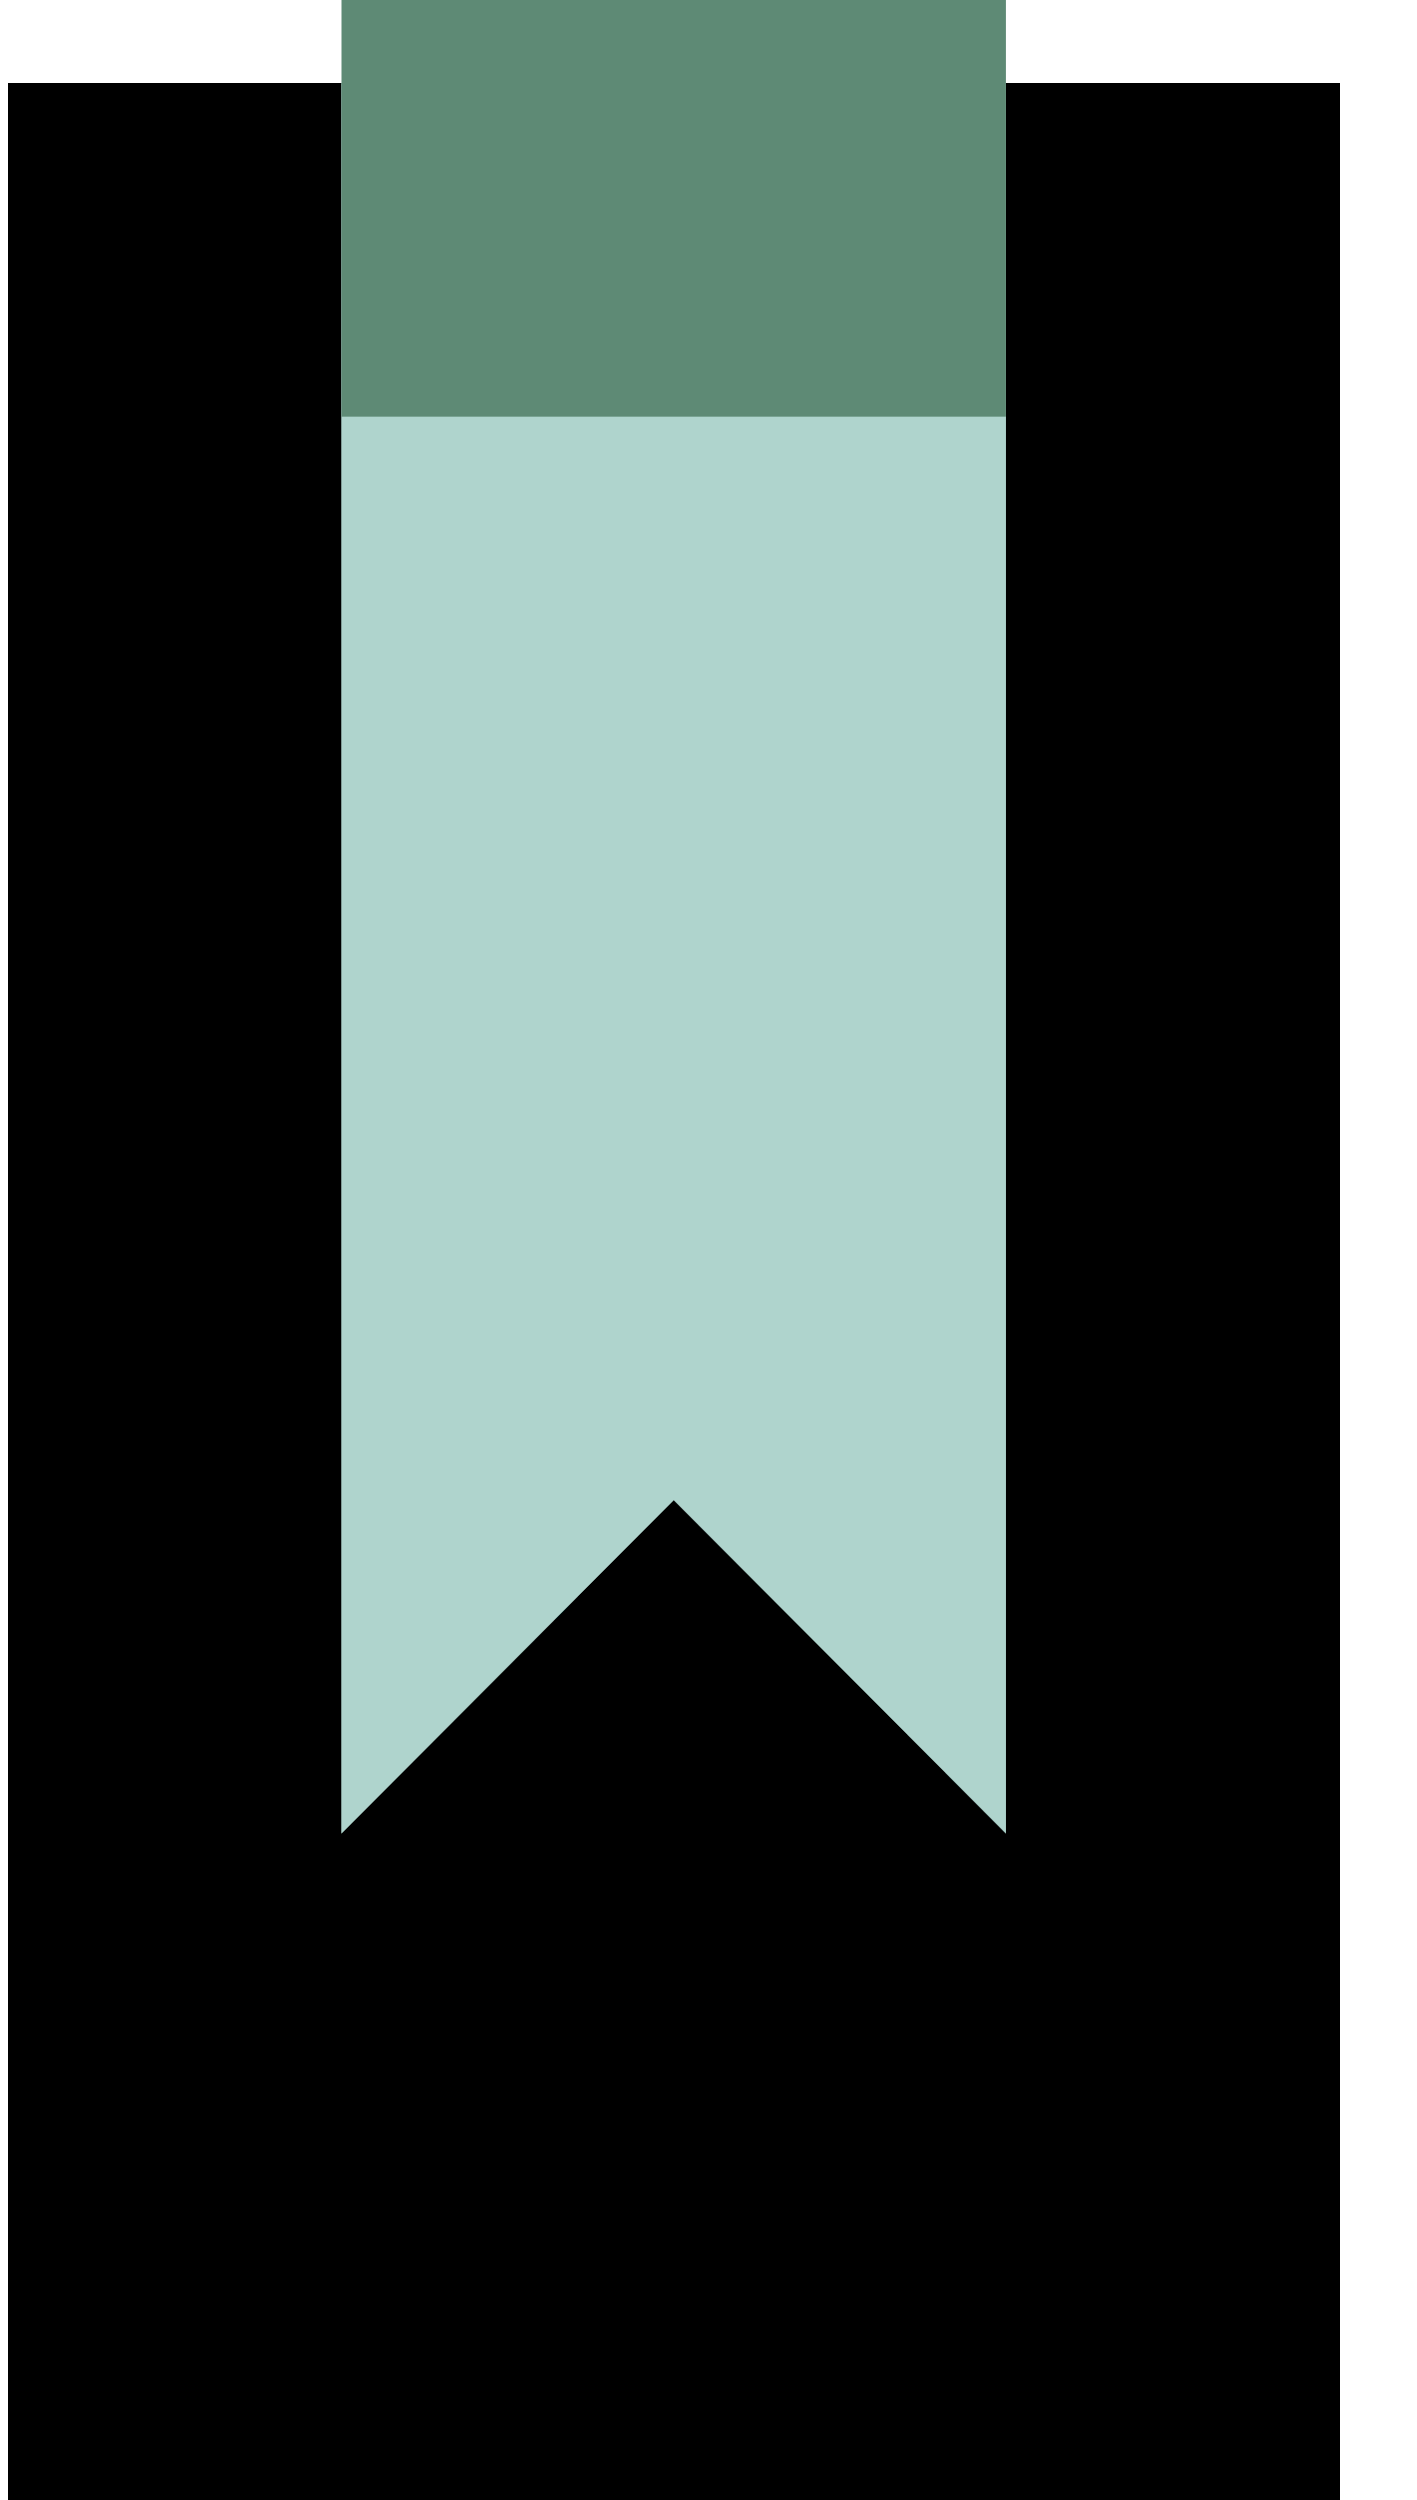
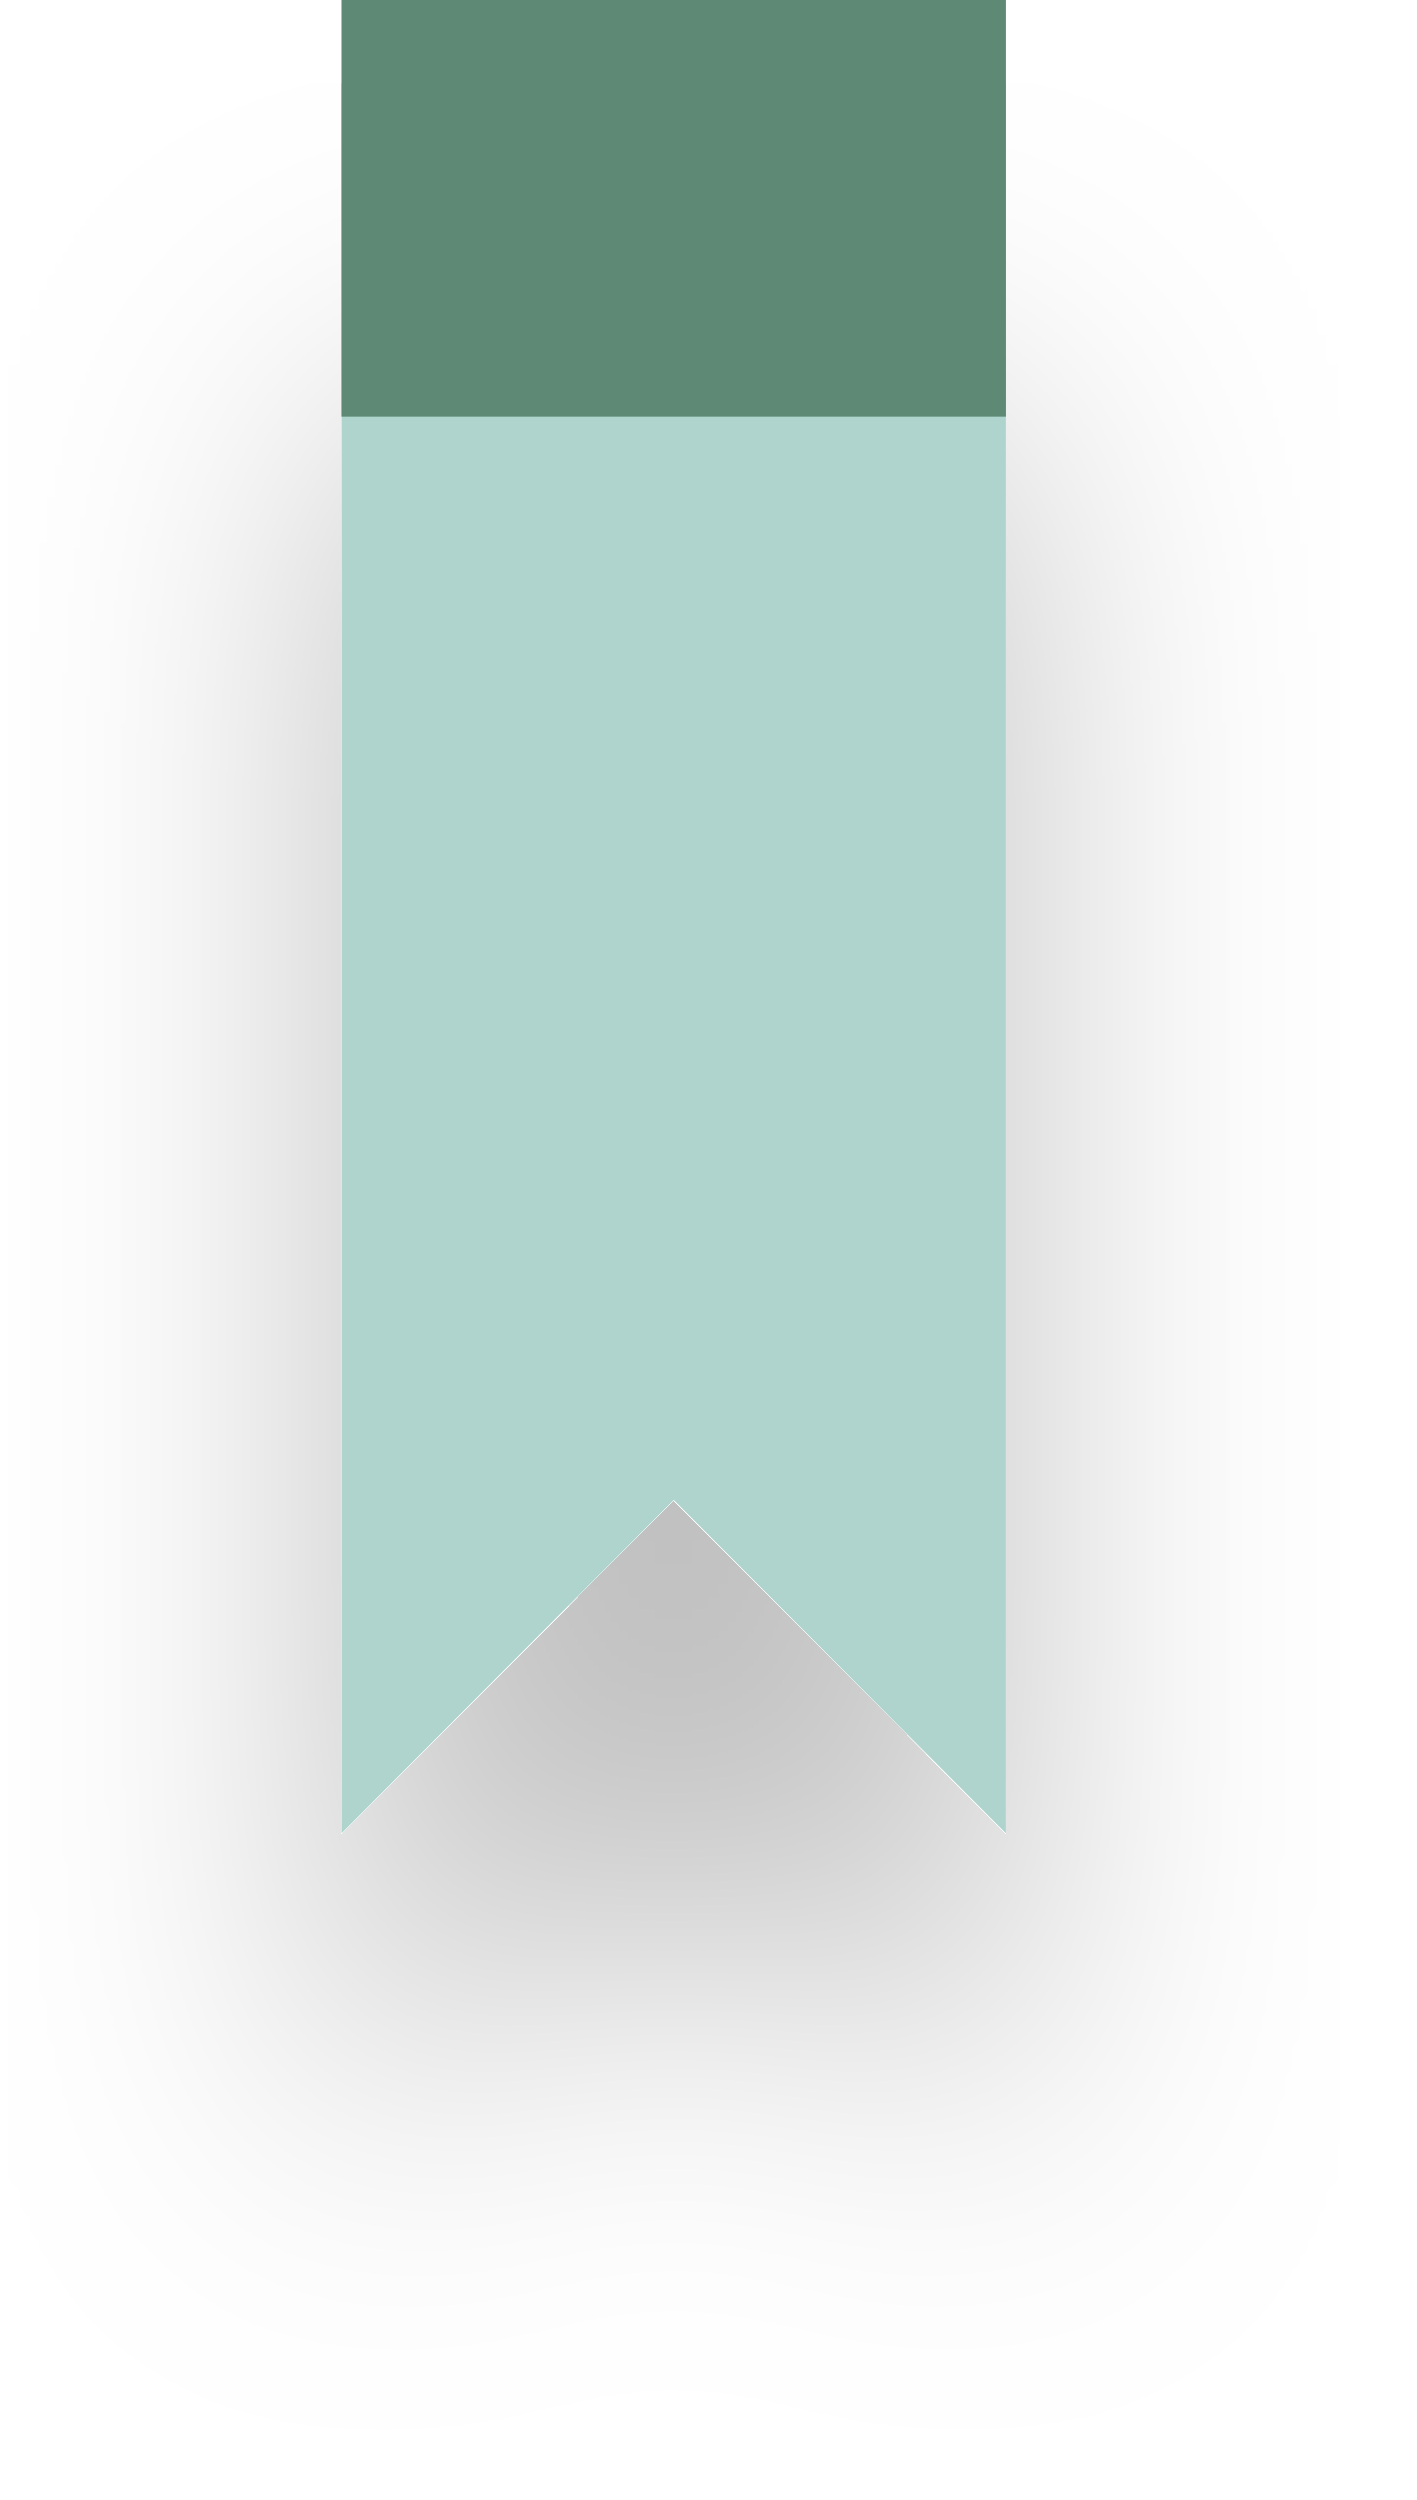
<svg xmlns="http://www.w3.org/2000/svg" width="17" height="30" viewBox="0 0 17 30" fill="none">
  <g id="Group 268">
    <g id="Subtract" filter="url(#filter0_d_382_1516)">
      <path fillRule="evenodd" clipRule="evenodd" d="M12.071 1H4.098V22L8.085 18L12.071 22V1Z" fill="#AFD4CD" />
    </g>
    <rect id="Rectangle 71" x="4.098" width="7.973" height="5" fill="#5E8A75" />
  </g>
  <defs>
    <filter id="filter0_d_382_1516" x="0.098" y="1" width="15.973" height="29" filterUnits="userSpaceOnUse" colorInterpolationFilters="sRGB">
-       <feFlood floodOpacity="0" result="BackgroundImageFix" />
+       <feFlood flood-opacity="0" result="BackgroundImageFix" />
      <feColorMatrix in="SourceAlpha" type="matrix" values="0 0 0 0 0 0 0 0 0 0 0 0 0 0 0 0 0 0 127 0" result="hardAlpha" />
      <feOffset dy="4" />
      <feGaussianBlur stdDeviation="2" />
      <feComposite in2="hardAlpha" operator="out" />
      <feColorMatrix type="matrix" values="0 0 0 0 0 0 0 0 0 0 0 0 0 0 0 0 0 0 0.25 0" />
      <feBlend mode="normal" in2="BackgroundImageFix" result="effect1_dropShadow_382_1516" />
      <feBlend mode="normal" in="SourceGraphic" in2="effect1_dropShadow_382_1516" result="shape" />
    </filter>
  </defs>
</svg>
